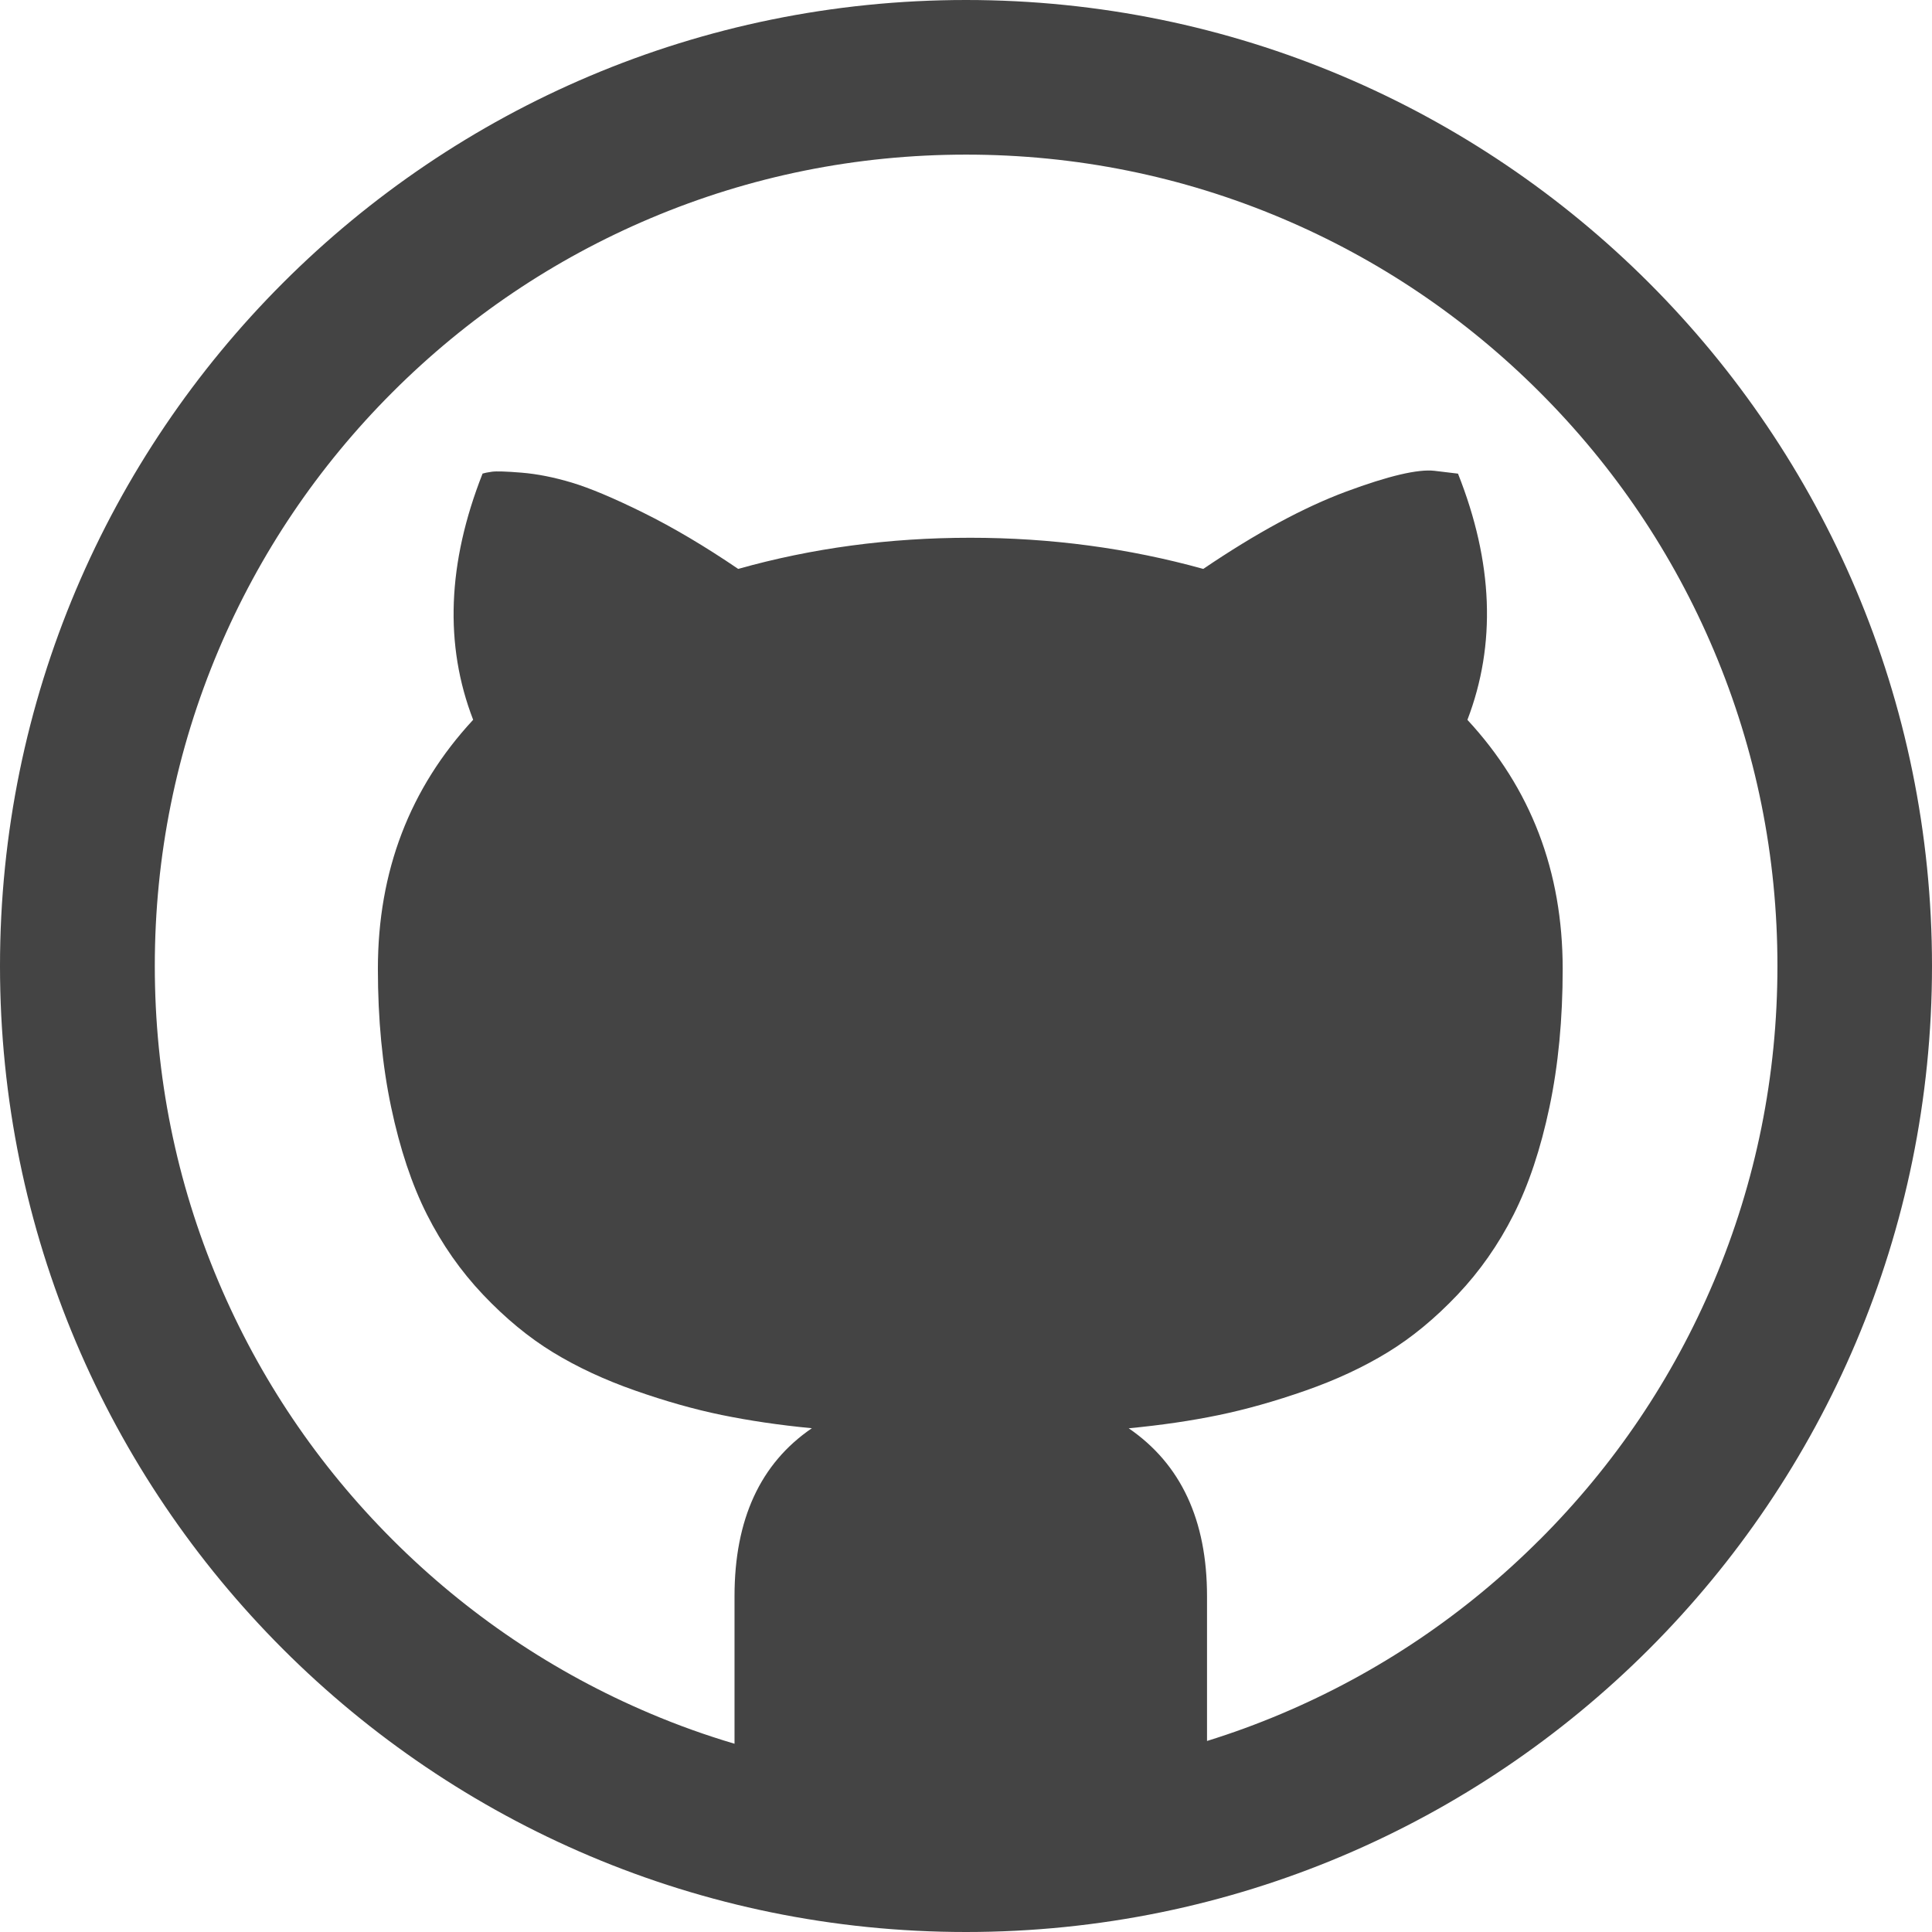
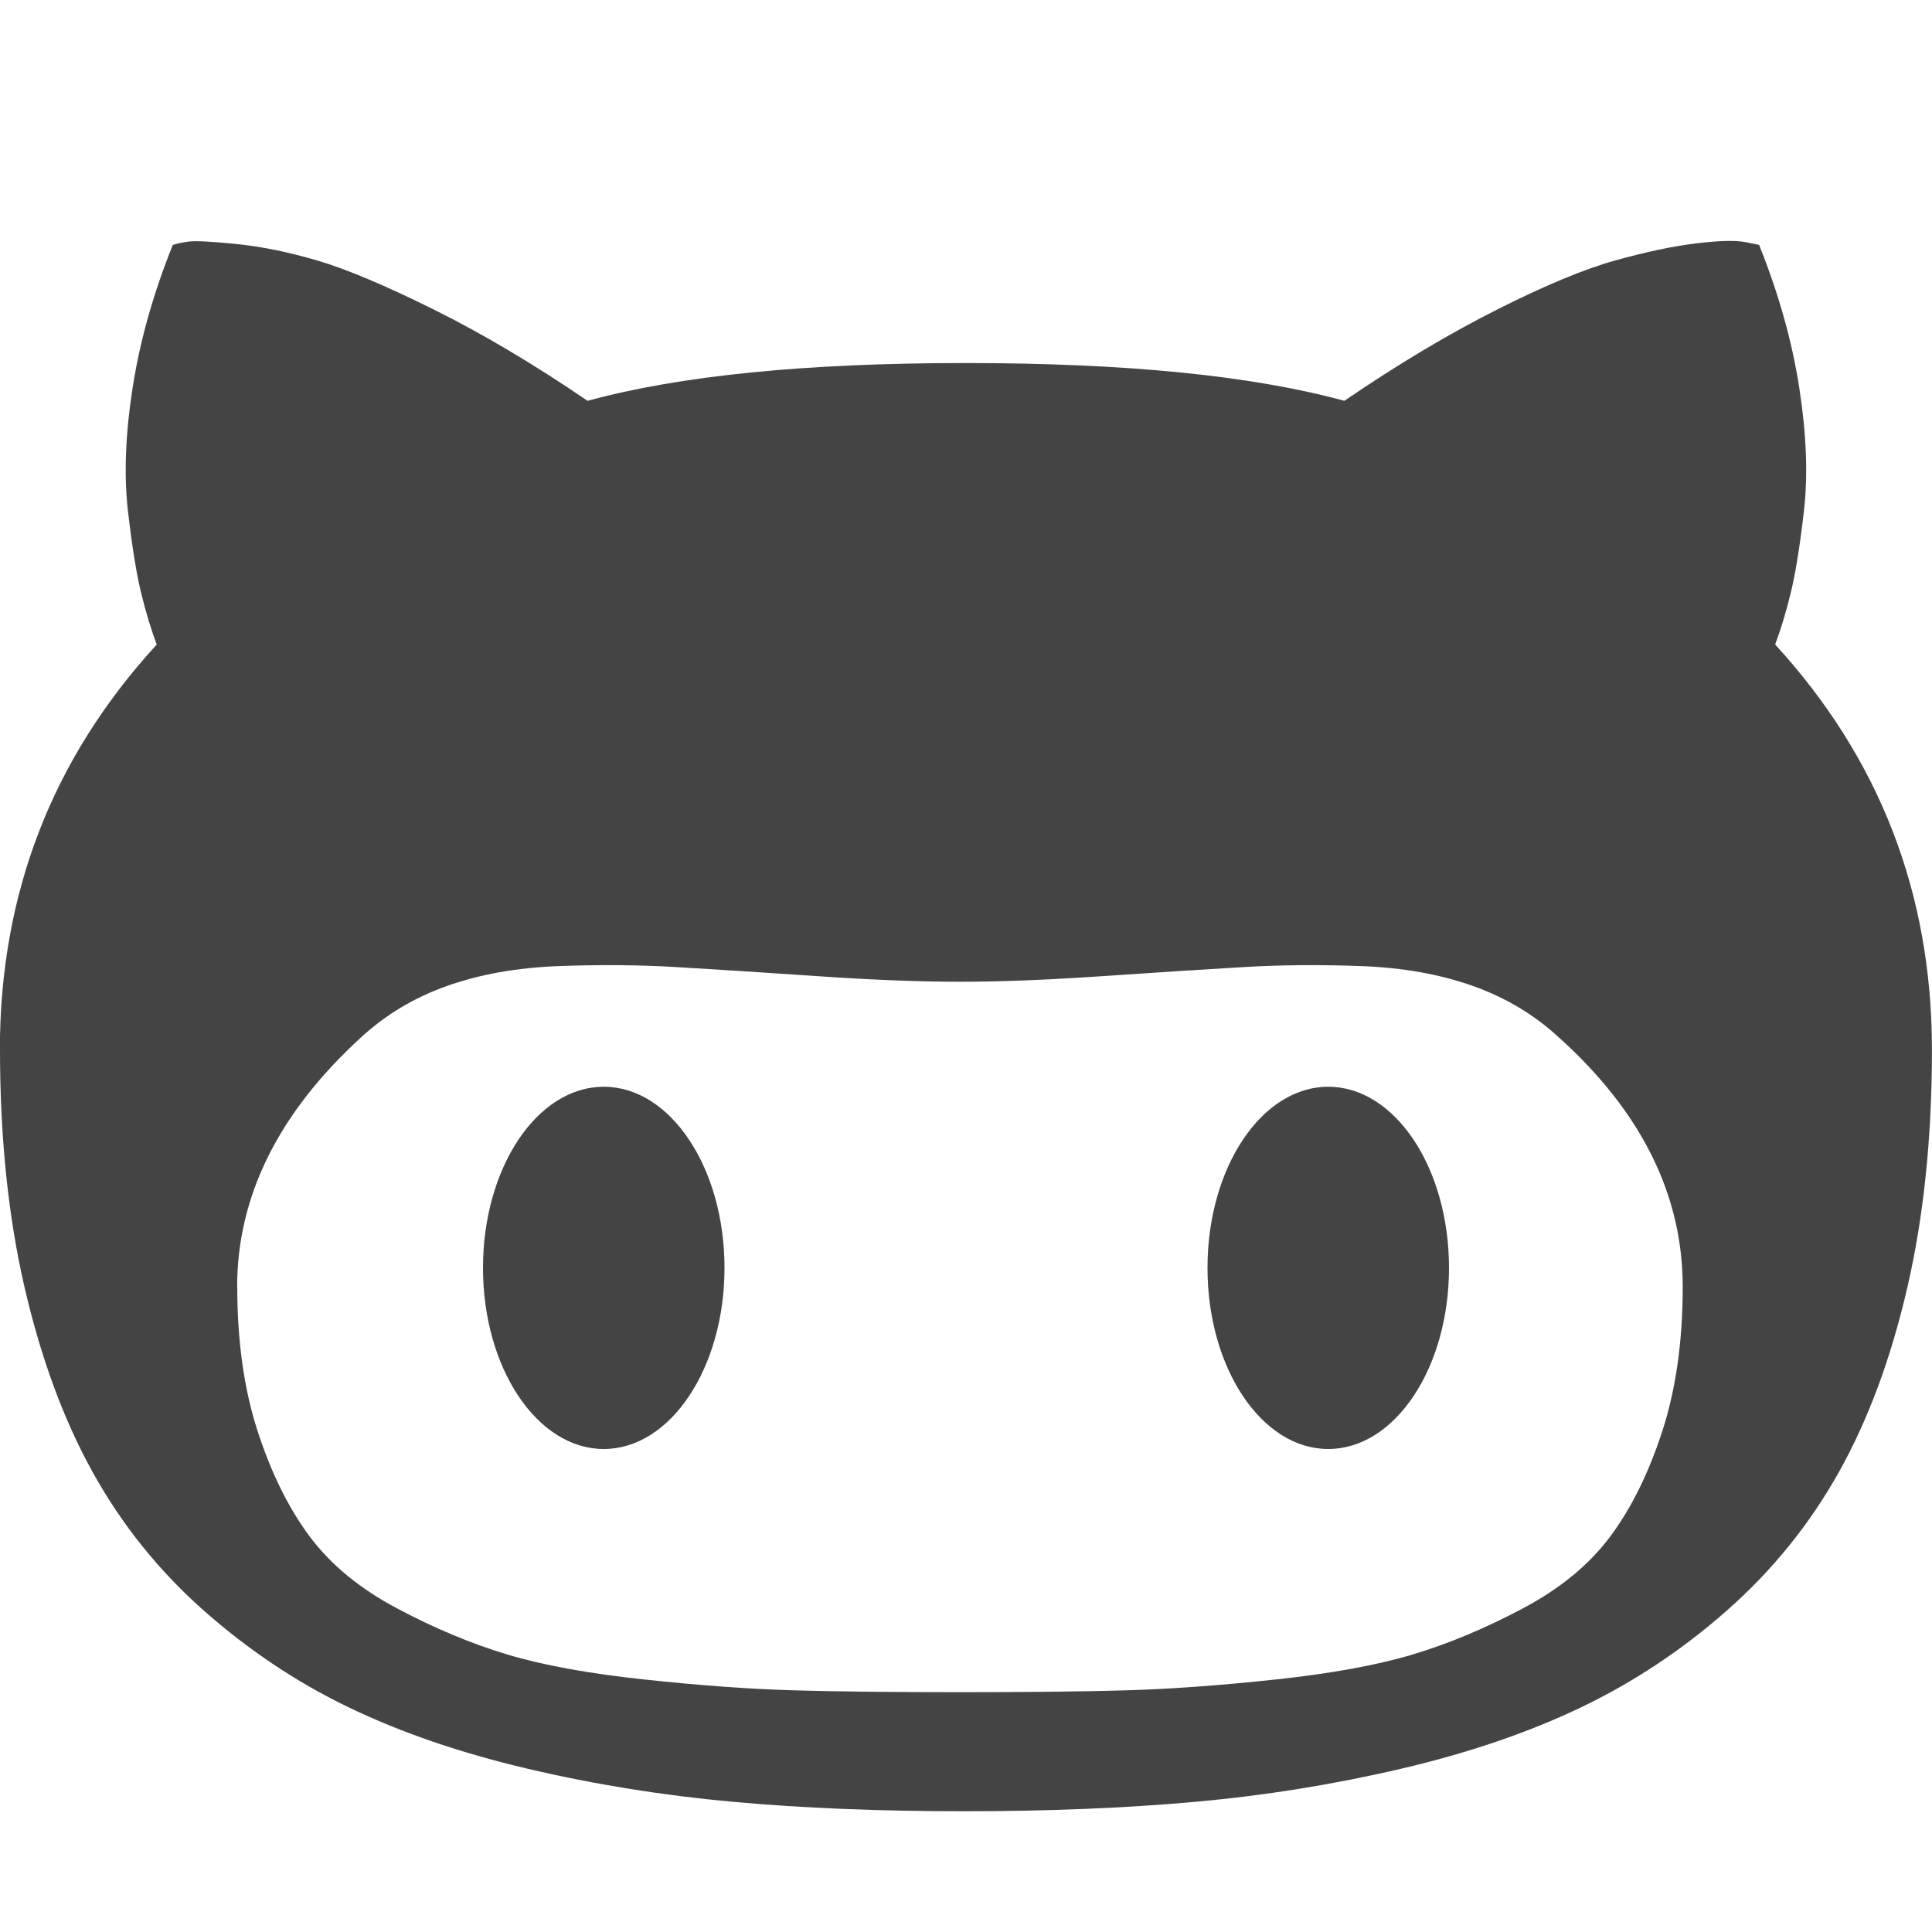
<svg xmlns="http://www.w3.org/2000/svg" version="1.1" width="32" height="32" viewBox="0 0 32 32">
-   <path d="M16 0c-8.837 0-16 7.163-16 16s7.163 16 16 16 16-7.163 16-16-7.163-16-16-16zM25.502 25.502c-1.235 1.235-2.672 2.204-4.272 2.881-0.406 0.172-0.819 0.323-1.238 0.453v-2.398c0-1.26-0.432-2.188-1.297-2.781 0.542-0.052 1.039-0.125 1.492-0.219s0.932-0.229 1.438-0.406 0.958-0.388 1.359-0.633 0.786-0.563 1.156-0.953 0.68-0.833 0.93-1.328 0.448-1.089 0.594-1.781 0.219-1.456 0.219-2.289c0-1.615-0.526-2.99-1.578-4.125 0.479-1.25 0.427-2.609-0.156-4.078l-0.391-0.047c-0.271-0.031-0.758 0.083-1.461 0.344s-1.492 0.688-2.367 1.281c-1.24-0.344-2.526-0.516-3.859-0.516-1.344 0-2.625 0.172-3.844 0.516-0.552-0.375-1.075-0.685-1.57-0.93s-0.891-0.411-1.188-0.5-0.573-0.143-0.828-0.164-0.419-0.026-0.492-0.016-0.125 0.021-0.156 0.031c-0.583 1.479-0.635 2.839-0.156 4.078-1.052 1.135-1.578 2.51-1.578 4.125 0 0.833 0.073 1.596 0.219 2.289s0.344 1.286 0.594 1.781 0.56 0.938 0.93 1.328 0.755 0.708 1.156 0.953 0.854 0.456 1.359 0.633 0.984 0.313 1.438 0.406 0.95 0.167 1.492 0.219c-0.854 0.583-1.281 1.51-1.281 2.781v2.445c-0.472-0.14-0.937-0.306-1.394-0.5-1.6-0.677-3.037-1.646-4.272-2.881s-2.204-2.672-2.881-4.272c-0.7-1.655-1.055-3.414-1.055-5.23s0.355-3.575 1.055-5.23c0.677-1.6 1.646-3.037 2.881-4.272s2.672-2.204 4.272-2.881c1.655-0.7 3.415-1.055 5.23-1.055s3.575 0.355 5.23 1.055c1.6 0.677 3.037 1.646 4.272 2.881s2.204 2.672 2.881 4.272c0.7 1.655 1.055 3.415 1.055 5.23s-0.355 3.575-1.055 5.23c-0.677 1.6-1.646 3.037-2.881 4.272z" fill="#444444" />
+   <path d="M0 17.388c0 1.45 0.136 2.762 0.407 3.935s0.647 2.193 1.127 3.059 1.090 1.627 1.831 2.285c0.741 0.657 1.544 1.195 2.41 1.612s1.854 0.756 2.965 1.017c1.111 0.261 2.245 0.443 3.403 0.548s2.431 0.156 3.818 0.156c1.398 0 2.676-0.052 3.834-0.156s2.295-0.287 3.411-0.548 2.11-0.6 2.981-1.017c0.871-0.417 1.68-0.954 2.425-1.612s1.361-1.419 1.846-2.285 0.863-1.886 1.134-3.059c0.271-1.174 0.407-2.486 0.407-3.935 0-2.587-0.866-4.825-2.597-6.713 0.094-0.25 0.18-0.535 0.258-0.853s0.151-0.772 0.219-1.361c0.068-0.589 0.042-1.27-0.078-2.042s-0.342-1.56-0.665-2.363l-0.235-0.047c-0.167-0.031-0.441-0.023-0.822 0.024s-0.824 0.141-1.33 0.282c-0.506 0.141-1.158 0.412-1.956 0.814s-1.64 0.905-2.527 1.51c-1.523-0.417-3.615-0.626-6.275-0.626-2.65 0-4.736 0.209-6.259 0.626-0.887-0.605-1.734-1.108-2.543-1.51s-1.453-0.673-1.933-0.814c-0.48-0.141-0.928-0.232-1.346-0.274s-0.681-0.055-0.79-0.039-0.196 0.034-0.258 0.055c-0.323 0.803-0.545 1.591-0.665 2.363s-0.146 1.453-0.078 2.042 0.141 1.043 0.219 1.361c0.078 0.318 0.164 0.602 0.258 0.853-1.732 1.888-2.598 4.126-2.598 6.713zM3.928 21.315c0-1.502 0.683-2.879 2.050-4.131 0.407-0.376 0.881-0.66 1.424-0.853s1.155-0.302 1.839-0.329c0.683-0.026 1.338-0.021 1.964 0.016s1.398 0.086 2.316 0.149c0.918 0.063 1.711 0.094 2.379 0.094s1.46-0.031 2.378-0.094c0.918-0.063 1.69-0.112 2.316-0.149s1.28-0.042 1.964-0.016c0.683 0.026 1.296 0.136 1.839 0.329s1.017 0.477 1.424 0.853c1.367 1.231 2.050 2.608 2.050 4.131 0 0.897-0.112 1.693-0.337 2.386s-0.511 1.275-0.861 1.745-0.834 0.868-1.455 1.197c-0.621 0.329-1.226 0.582-1.815 0.759s-1.346 0.316-2.269 0.415c-0.923 0.099-1.747 0.159-2.472 0.18s-1.646 0.031-2.762 0.031-2.037-0.010-2.762-0.031c-0.725-0.021-1.549-0.081-2.472-0.18s-1.68-0.237-2.269-0.415c-0.589-0.177-1.194-0.43-1.815-0.759s-1.106-0.728-1.455-1.197c-0.349-0.469-0.636-1.051-0.861-1.745s-0.336-1.489-0.336-2.386zM20 21c0-1.657 0.895-3 2-3s2 1.343 2 3c0 1.657-0.895 3-2 3s-2-1.343-2-3zM8 21c0-1.657 0.895-3 2-3s2 1.343 2 3c0 1.657-0.895 3-2 3s-2-1.343-2-3z" fill="#444444" />
</svg>
